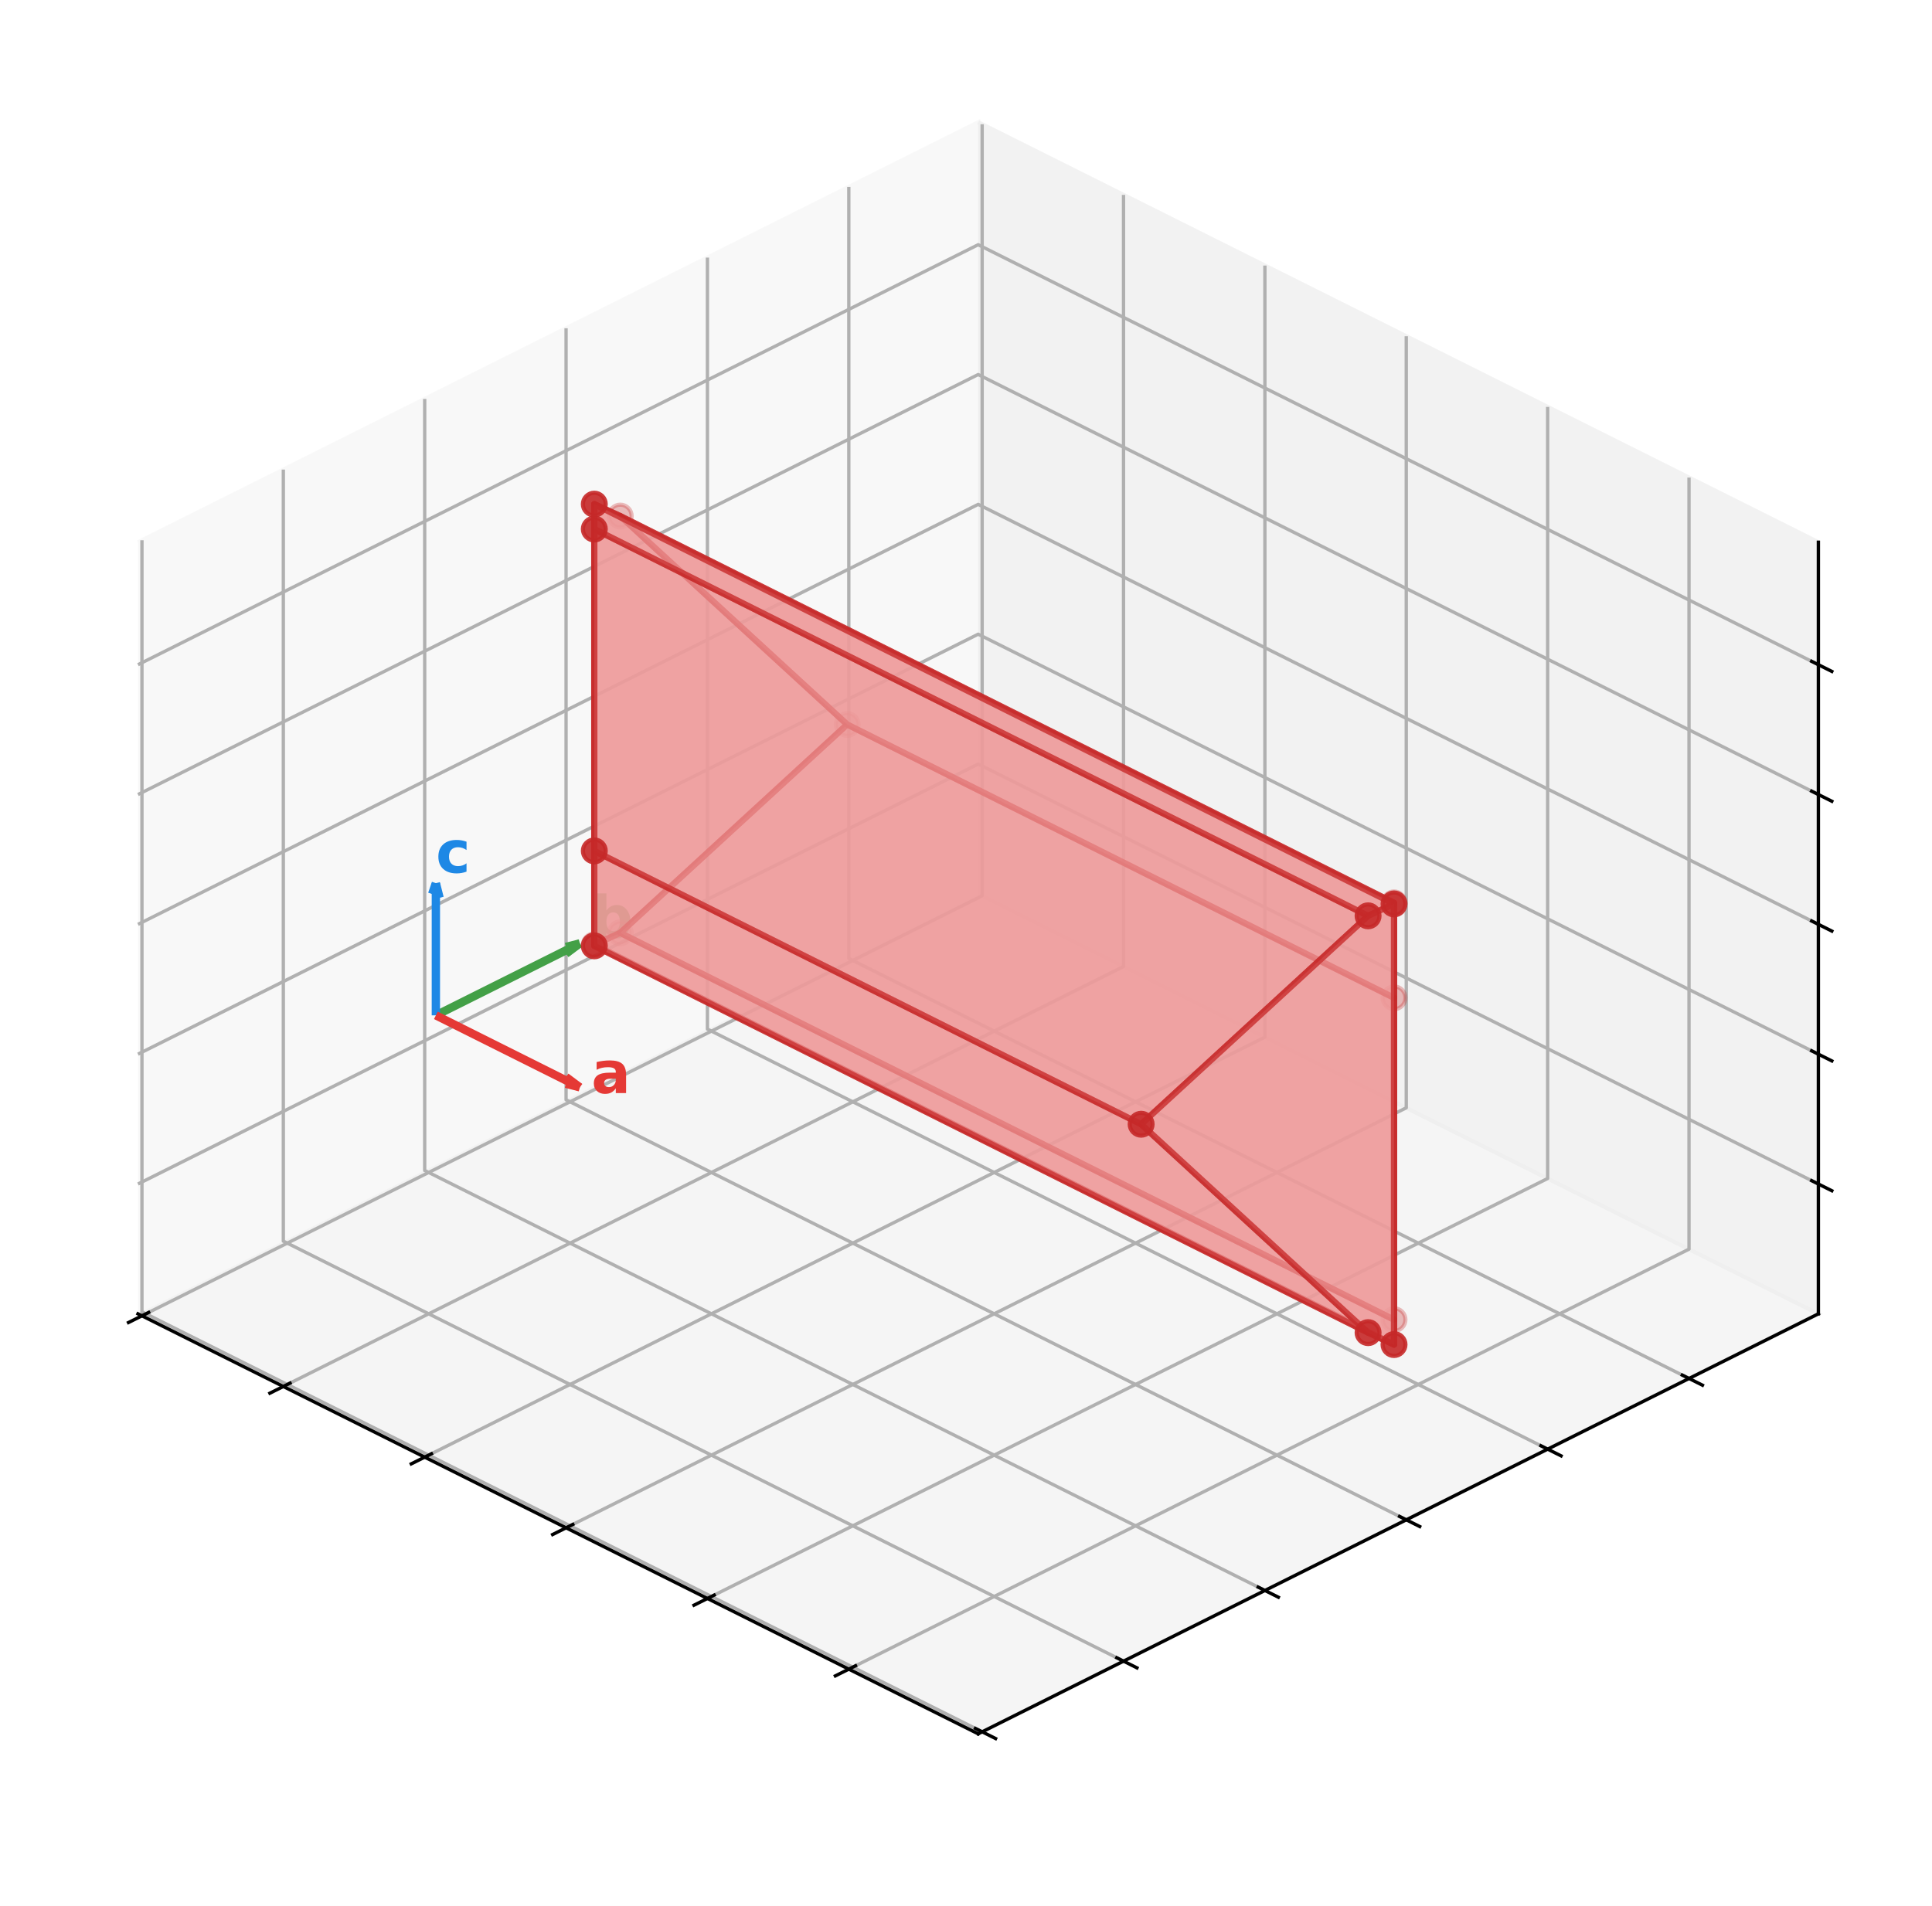
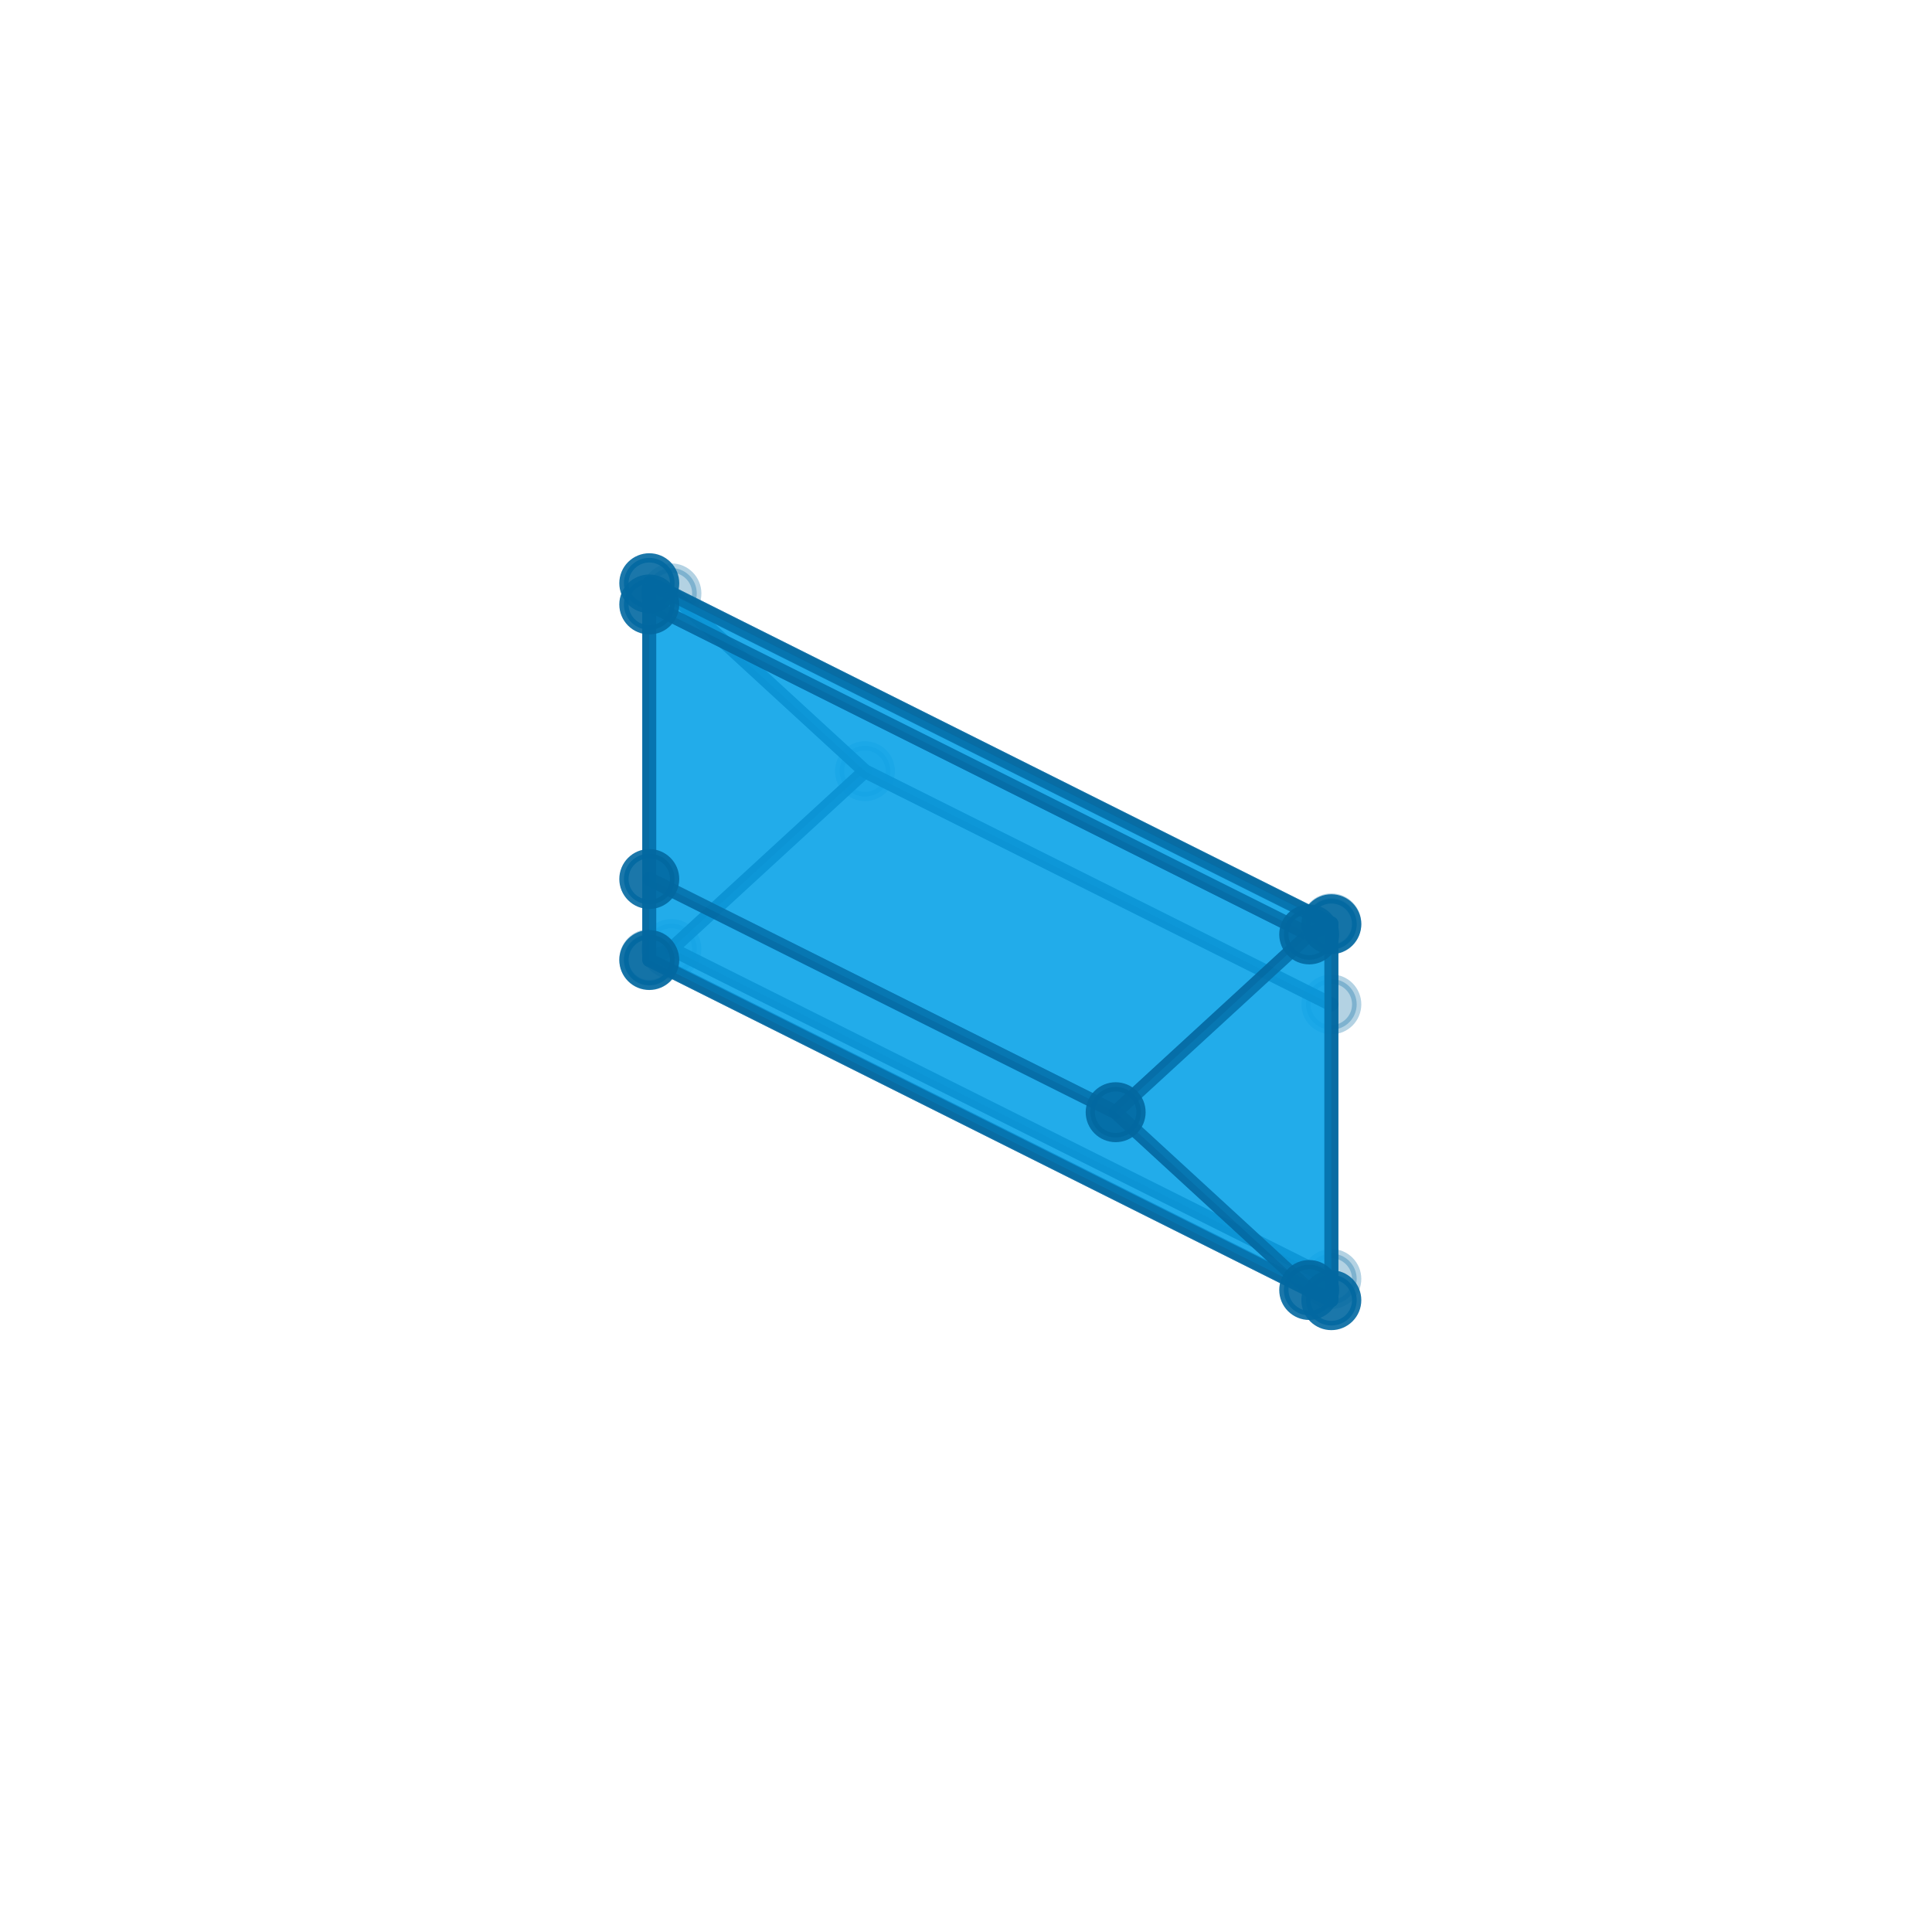
- <svg xmlns="http://www.w3.org/2000/svg" xmlns:xlink="http://www.w3.org/1999/xlink" width="464.059pt" height="457.92pt" viewBox="0 0 464.059 457.92" version="1.1">
+ <svg xmlns="http://www.w3.org/2000/svg" xmlns:xlink="http://www.w3.org/1999/xlink" width="208.8pt" height="208.8pt" viewBox="0 0 208.8 208.8" version="1.1">
  <defs>
    <style type="text/css">*{stroke-linejoin: round; stroke-linecap: butt}</style>
  </defs>
  <g id="figure_1">
    <g id="patch_1">
-       <path d="M 0 457.92  L 464.059 457.92  L 464.059 0  L 0 0  z " style="fill: #ffffff" />
+       <path d="M 0 208.8  L 208.8 208.8  L 208.8 0  L 0 0  z " style="fill: #ffffff" />
    </g>
    <g id="patch_2">
-       <path d="M 7.2 450.72  L 450.72 450.72  L 450.72 7.2  L 7.2 7.2  z " style="fill: #ffffff" />
-     </g>
-     <g id="pane3d_1">
-       <g id="patch_3">
-         <path d="M 33.141 315.655  L 234.954 214.749  L 234.954 29.372  L 33.141 130.278  " style="fill: #f2f2f2; opacity: 0.5; stroke: #f2f2f2; stroke-linejoin: miter" />
-       </g>
-     </g>
-     <g id="pane3d_2">
-       <g id="patch_4">
-         <path d="M 234.954 214.749  L 436.766 315.655  L 436.766 130.278  L 234.954 29.372  " style="fill: #e6e6e6; opacity: 0.5; stroke: #e6e6e6; stroke-linejoin: miter" />
-       </g>
-     </g>
-     <g id="pane3d_3">
-       <g id="patch_5">
-         <path d="M 33.141 315.655  L 234.954 416.561  L 436.766 315.655  L 234.954 214.749  " style="fill: #ececec; opacity: 0.5; stroke: #ececec; stroke-linejoin: miter" />
-       </g>
-     </g>
-     <g id="grid3d_1">
-       <g id="Line3DCollection_1">
-         <path d="M 34.096 316.132  L 235.908 215.226  L 235.908 29.85  " style="fill: none; stroke: #b0b0b0; stroke-width: 0.8" />
-         <path d="M 68.054 333.111  L 269.866 232.205  L 269.866 46.828  " style="fill: none; stroke: #b0b0b0; stroke-width: 0.8" />
-         <path d="M 102.011 350.089  L 303.823 249.183  L 303.823 63.807  " style="fill: none; stroke: #b0b0b0; stroke-width: 0.8" />
-         <path d="M 135.968 367.068  L 337.78 266.162  L 337.78 80.786  " style="fill: none; stroke: #b0b0b0; stroke-width: 0.8" />
-         <path d="M 169.926 384.047  L 371.738 283.141  L 371.738 97.765  " style="fill: none; stroke: #b0b0b0; stroke-width: 0.8" />
-         <path d="M 203.883 401.026  L 405.695 300.119  L 405.695 114.743  " style="fill: none; stroke: #b0b0b0; stroke-width: 0.8" />
-       </g>
-     </g>
-     <g id="grid3d_2">
-       <g id="Line3DCollection_2">
-         <path d="M 34.096 129.801  L 34.096 315.177  L 235.908 416.083  " style="fill: none; stroke: #b0b0b0; stroke-width: 0.8" />
-         <path d="M 68.054 112.822  L 68.054 298.199  L 269.866 399.105  " style="fill: none; stroke: #b0b0b0; stroke-width: 0.8" />
-         <path d="M 102.011 95.844  L 102.011 281.22  L 303.823 382.126  " style="fill: none; stroke: #b0b0b0; stroke-width: 0.8" />
-         <path d="M 135.968 78.865  L 135.968 264.241  L 337.78 365.147  " style="fill: none; stroke: #b0b0b0; stroke-width: 0.8" />
-         <path d="M 169.926 61.886  L 169.926 247.262  L 371.738 348.168  " style="fill: none; stroke: #b0b0b0; stroke-width: 0.8" />
-         <path d="M 203.883 44.907  L 203.883 230.284  L 405.695 331.19  " style="fill: none; stroke: #b0b0b0; stroke-width: 0.8" />
-       </g>
-     </g>
-     <g id="grid3d_3">
-       <g id="Line3DCollection_3">
-         <path d="M 436.766 284.468  L 234.954 183.562  L 33.141 284.468  " style="fill: none; stroke: #b0b0b0; stroke-width: 0.8" />
-         <path d="M 436.766 253.276  L 234.954 152.37  L 33.141 253.276  " style="fill: none; stroke: #b0b0b0; stroke-width: 0.8" />
-         <path d="M 436.766 222.084  L 234.954 121.178  L 33.141 222.084  " style="fill: none; stroke: #b0b0b0; stroke-width: 0.8" />
-         <path d="M 436.766 190.892  L 234.954 89.986  L 33.141 190.892  " style="fill: none; stroke: #b0b0b0; stroke-width: 0.8" />
-         <path d="M 436.766 159.7  L 234.954 58.794  L 33.141 159.7  " style="fill: none; stroke: #b0b0b0; stroke-width: 0.8" />
-       </g>
-     </g>
-     <g id="axis3d_1">
-       <g id="line2d_1">
-         <path d="M 33.141 315.655  L 234.954 416.561  " style="fill: none; stroke: #000000; stroke-width: 0.8; stroke-linecap: square" />
-       </g>
-       <g id="xtick_1">
-         <g id="line2d_2">
-           <path d="M 35.711 315.325  L 30.867 317.746  " style="fill: none; stroke: #000000; stroke-width: 0.8; stroke-linecap: square" />
-         </g>
-       </g>
-       <g id="xtick_2">
-         <g id="line2d_3">
-           <path d="M 69.668 332.303  L 64.825 334.725  " style="fill: none; stroke: #000000; stroke-width: 0.8; stroke-linecap: square" />
-         </g>
-       </g>
-       <g id="xtick_3">
-         <g id="line2d_4">
-           <path d="M 103.625 349.282  L 98.782 351.704  " style="fill: none; stroke: #000000; stroke-width: 0.8; stroke-linecap: square" />
-         </g>
-       </g>
-       <g id="xtick_4">
-         <g id="line2d_5">
-           <path d="M 137.583 366.261  L 132.739 368.683  " style="fill: none; stroke: #000000; stroke-width: 0.8; stroke-linecap: square" />
-         </g>
-       </g>
-       <g id="xtick_5">
-         <g id="line2d_6">
-           <path d="M 171.54 383.24  L 166.697 385.661  " style="fill: none; stroke: #000000; stroke-width: 0.8; stroke-linecap: square" />
-         </g>
-       </g>
-       <g id="xtick_6">
-         <g id="line2d_7">
-           <path d="M 205.498 400.218  L 200.654 402.64  " style="fill: none; stroke: #000000; stroke-width: 0.8; stroke-linecap: square" />
-         </g>
-       </g>
-     </g>
-     <g id="axis3d_2">
-       <g id="line2d_8">
-         <path d="M 436.766 315.655  L 234.954 416.561  " style="fill: none; stroke: #000000; stroke-width: 0.8; stroke-linecap: square" />
-       </g>
-       <g id="xtick_7">
-         <g id="line2d_9">
-           <path d="M 234.294 415.276  L 239.137 417.698  " style="fill: none; stroke: #000000; stroke-width: 0.8; stroke-linecap: square" />
-         </g>
-       </g>
-       <g id="xtick_8">
-         <g id="line2d_10">
-           <path d="M 268.251 398.297  L 273.095 400.719  " style="fill: none; stroke: #000000; stroke-width: 0.8; stroke-linecap: square" />
-         </g>
-       </g>
-       <g id="xtick_9">
-         <g id="line2d_11">
-           <path d="M 302.209 381.319  L 307.052 383.74  " style="fill: none; stroke: #000000; stroke-width: 0.8; stroke-linecap: square" />
-         </g>
-       </g>
-       <g id="xtick_10">
-         <g id="line2d_12">
-           <path d="M 336.166 364.34  L 341.009 366.762  " style="fill: none; stroke: #000000; stroke-width: 0.8; stroke-linecap: square" />
-         </g>
-       </g>
-       <g id="xtick_11">
-         <g id="line2d_13">
-           <path d="M 370.123 347.361  L 374.967 349.783  " style="fill: none; stroke: #000000; stroke-width: 0.8; stroke-linecap: square" />
-         </g>
-       </g>
-       <g id="xtick_12">
-         <g id="line2d_14">
-           <path d="M 404.081 330.382  L 408.924 332.804  " style="fill: none; stroke: #000000; stroke-width: 0.8; stroke-linecap: square" />
-         </g>
-       </g>
-     </g>
-     <g id="axis3d_3">
-       <g id="line2d_15">
-         <path d="M 436.766 315.655  L 436.766 130.278  " style="fill: none; stroke: #000000; stroke-width: 0.8; stroke-linecap: square" />
-       </g>
-       <g id="xtick_13">
-         <g id="line2d_16">
-           <path d="M 435.151 283.661  L 439.995 286.083  " style="fill: none; stroke: #000000; stroke-width: 0.8; stroke-linecap: square" />
-         </g>
-       </g>
-       <g id="xtick_14">
-         <g id="line2d_17">
-           <path d="M 435.151 252.469  L 439.995 254.891  " style="fill: none; stroke: #000000; stroke-width: 0.8; stroke-linecap: square" />
-         </g>
-       </g>
-       <g id="xtick_15">
-         <g id="line2d_18">
-           <path d="M 435.151 221.277  L 439.995 223.699  " style="fill: none; stroke: #000000; stroke-width: 0.8; stroke-linecap: square" />
-         </g>
-       </g>
-       <g id="xtick_16">
-         <g id="line2d_19">
-           <path d="M 435.151 190.085  L 439.995 192.507  " style="fill: none; stroke: #000000; stroke-width: 0.8; stroke-linecap: square" />
-         </g>
-       </g>
-       <g id="xtick_17">
-         <g id="line2d_20">
-           <path d="M 435.151 158.893  L 439.995 161.315  " style="fill: none; stroke: #000000; stroke-width: 0.8; stroke-linecap: square" />
-         </g>
-       </g>
+       <path d="M 7.2 201.6  L 201.6 201.6  L 201.6 7.2  L 7.2 7.2  z " style="fill: #ffffff" />
    </g>
    <g id="axes_1">
-       <g id="Line3DCollection_4">
-         <path d="M 139.27 226.658  L 104.693 243.946  " clip-path="url(#pf27a71e984)" style="fill: none; stroke: #43a047; stroke-width: 2" />
-         <path d="M 139.27 226.658  L 135.93 229.15  " clip-path="url(#pf27a71e984)" style="fill: none; stroke: #43a047; stroke-width: 2" />
-         <path d="M 139.27 226.658  L 135.93 227.506  " clip-path="url(#pf27a71e984)" style="fill: none; stroke: #43a047; stroke-width: 2" />
-       </g>
-       <g id="text_1">
-         <g style="fill: #e53935" transform="translate(142.0358 262.6177) scale(0.14 -0.14)">
-           <defs>
-             <path id="DejaVuSans-Bold-61" d="M 2106 1575  Q 1756 1575 1579 1456  Q 1403 1338 1403 1106  Q 1403 894 1545 773  Q 1688 653 1941 653  Q 2256 653 2472 879  Q 2688 1106 2688 1447  L 2688 1575  L 2106 1575  z M 3816 1997  L 3816 0  L 2688 0  L 2688 519  Q 2463 200 2181 54  Q 1900 -91 1497 -91  Q 953 -91 614 226  Q 275 544 275 1050  Q 275 1666 698 1953  Q 1122 2241 2028 2241  L 2688 2241  L 2688 2328  Q 2688 2594 2478 2717  Q 2269 2841 1825 2841  Q 1466 2841 1156 2769  Q 847 2697 581 2553  L 581 3406  Q 941 3494 1303 3539  Q 1666 3584 2028 3584  Q 2975 3584 3395 3211  Q 3816 2838 3816 1997  z " transform="scale(0.015625)" />
-           </defs>
-           <use xlink:href="#DejaVuSans-Bold-61" />
-         </g>
-       </g>
-       <g id="text_2">
-         <g style="fill: #43a047" transform="translate(142.0358 225.2749) scale(0.14 -0.14)">
-           <defs>
-             <path id="DejaVuSans-Bold-62" d="M 2400 722  Q 2759 722 2948 984  Q 3138 1247 3138 1747  Q 3138 2247 2948 2509  Q 2759 2772 2400 2772  Q 2041 2772 1848 2508  Q 1656 2244 1656 1747  Q 1656 1250 1848 986  Q 2041 722 2400 722  z M 1656 2988  Q 1888 3294 2169 3439  Q 2450 3584 2816 3584  Q 3463 3584 3878 3070  Q 4294 2556 4294 1747  Q 4294 938 3878 423  Q 3463 -91 2816 -91  Q 2450 -91 2169 54  Q 1888 200 1656 506  L 1656 0  L 538 0  L 538 4863  L 1656 4863  L 1656 2988  z " transform="scale(0.015625)" />
-           </defs>
-           <use xlink:href="#DejaVuSans-Bold-62" />
-         </g>
-       </g>
-       <g id="text_3">
-         <g style="fill: #1e88e5" transform="translate(104.6931 209.6448) scale(0.14 -0.14)">
-           <defs>
-             <path id="DejaVuSans-Bold-63" d="M 3366 3391  L 3366 2478  Q 3138 2634 2908 2709  Q 2678 2784 2431 2784  Q 1963 2784 1702 2511  Q 1441 2238 1441 1747  Q 1441 1256 1702 982  Q 1963 709 2431 709  Q 2694 709 2930 787  Q 3166 866 3366 1019  L 3366 103  Q 3103 6 2833 -42  Q 2563 -91 2291 -91  Q 1344 -91 809 395  Q 275 881 275 1747  Q 275 2613 809 3098  Q 1344 3584 2291 3584  Q 2566 3584 2833 3536  Q 3100 3488 3366 3391  z " transform="scale(0.015625)" />
-           </defs>
-           <use xlink:href="#DejaVuSans-Bold-63" />
-         </g>
-       </g>
-       <g id="Line3DCollection_5">
-         <path d="M 104.693 212.186  L 104.693 243.946  " clip-path="url(#pf27a71e984)" style="fill: none; stroke: #1e88e5; stroke-width: 2" />
-         <path d="M 104.693 212.186  L 103.798 214.806  " clip-path="url(#pf27a71e984)" style="fill: none; stroke: #1e88e5; stroke-width: 2" />
-         <path d="M 104.693 212.186  L 105.588 215.701  " clip-path="url(#pf27a71e984)" style="fill: none; stroke: #1e88e5; stroke-width: 2" />
-       </g>
-       <g id="Line3DCollection_6">
-         <path d="M 139.27 261.235  L 104.693 243.946  " clip-path="url(#pf27a71e984)" style="fill: none; stroke: #e53935; stroke-width: 2" />
-         <path d="M 139.27 261.235  L 135.93 260.387  " clip-path="url(#pf27a71e984)" style="fill: none; stroke: #e53935; stroke-width: 2" />
-         <path d="M 139.27 261.235  L 135.93 258.743  " clip-path="url(#pf27a71e984)" style="fill: none; stroke: #e53935; stroke-width: 2" />
-       </g>
      <g id="Path3DCollection_1">
        <defs>
-           <path id="C0_0_36739a8b5c" d="M 0 2.739  C 0.726 2.739 1.423 2.45 1.936 1.936  C 2.45 1.423 2.739 0.726 2.739 -0  C 2.739 -0.726 2.45 -1.423 1.936 -1.936  C 1.423 -2.45 0.726 -2.739 0 -2.739  C -0.726 -2.739 -1.423 -2.45 -1.936 -1.936  C -2.45 -1.423 -2.739 -0.726 -2.739 0  C -2.739 0.726 -2.45 1.423 -1.936 1.936  C -1.423 2.45 -0.726 2.739 0 2.739  z " />
+           <path id="C0_0_2e58756740" d="M 0 2.739  C 0.726 2.739 1.423 2.45 1.936 1.936  C 2.45 1.423 2.739 0.726 2.739 -0  C 2.739 -0.726 2.45 -1.423 1.936 -1.936  C 1.423 -2.45 0.726 -2.739 0 -2.739  C -0.726 -2.739 -1.423 -2.45 -1.936 -1.936  C -2.45 -1.423 -2.739 -0.726 -2.739 0  C -2.739 0.726 -2.45 1.423 -1.936 1.936  C -1.423 2.45 -0.726 2.739 0 2.739  z " />
        </defs>
-         <g clip-path="url(#pf27a71e984)">
-           <use xlink:href="#C0_0_36739a8b5c" x="142.749" y="226.996" style="fill: #c62828; fill-opacity: 0.3; stroke: #c62828; stroke-opacity: 0.3" />
+         <g clip-path="url(#pb1d47f35f8)">
+           <use xlink:href="#C0_0_2e58756740" x="70.17" y="103.658" style="fill: #0369a1; fill-opacity: 0.3; stroke: #0369a1; stroke-opacity: 0.3" />
        </g>
-         <g clip-path="url(#pf27a71e984)">
-           <use xlink:href="#C0_0_36739a8b5c" x="148.984" y="224.132" style="fill: #c62828; fill-opacity: 0.3; stroke: #c62828; stroke-opacity: 0.3" />
+         <g clip-path="url(#pb1d47f35f8)">
+           <use xlink:href="#C0_0_2e58756740" x="72.563" y="102.559" style="fill: #0369a1; fill-opacity: 0.3; stroke: #0369a1; stroke-opacity: 0.3" />
        </g>
-         <g clip-path="url(#pf27a71e984)">
-           <use xlink:href="#C0_0_36739a8b5c" x="203.494" y="174.061" style="fill: #c62828; fill-opacity: 0.3; stroke: #c62828; stroke-opacity: 0.3" />
+         <g clip-path="url(#pb1d47f35f8)">
+           <use xlink:href="#C0_0_2e58756740" x="93.48" y="83.345" style="fill: #0369a1; fill-opacity: 0.3; stroke: #0369a1; stroke-opacity: 0.3" />
        </g>
-         <g clip-path="url(#pf27a71e984)">
-           <use xlink:href="#C0_0_36739a8b5c" x="148.984" y="123.99" style="fill: #c62828; fill-opacity: 0.3; stroke: #c62828; stroke-opacity: 0.3" />
+         <g clip-path="url(#pb1d47f35f8)">
+           <use xlink:href="#C0_0_2e58756740" x="72.563" y="64.13" style="fill: #0369a1; fill-opacity: 0.3; stroke: #0369a1; stroke-opacity: 0.3" />
        </g>
-         <g clip-path="url(#pf27a71e984)">
-           <use xlink:href="#C0_0_36739a8b5c" x="334.841" y="239.735" style="fill: #c62828; fill-opacity: 0.3; stroke: #c62828; stroke-opacity: 0.3" />
+         <g clip-path="url(#pb1d47f35f8)">
+           <use xlink:href="#C0_0_2e58756740" x="143.884" y="108.546" style="fill: #0369a1; fill-opacity: 0.3; stroke: #0369a1; stroke-opacity: 0.3" />
        </g>
-         <g clip-path="url(#pf27a71e984)">
-           <use xlink:href="#C0_0_36739a8b5c" x="334.841" y="317.061" style="fill: #c62828; fill-opacity: 0.3; stroke: #c62828; stroke-opacity: 0.3" />
+         <g clip-path="url(#pb1d47f35f8)">
+           <use xlink:href="#C0_0_2e58756740" x="143.884" y="138.22" style="fill: #0369a1; fill-opacity: 0.3; stroke: #0369a1; stroke-opacity: 0.3" />
        </g>
-         <g clip-path="url(#pf27a71e984)">
-           <use xlink:href="#C0_0_36739a8b5c" x="334.841" y="216.919" style="fill: #c62828; fill-opacity: 0.3; stroke: #c62828; stroke-opacity: 0.3" />
+         <g clip-path="url(#pb1d47f35f8)">
+           <use xlink:href="#C0_0_2e58756740" x="143.884" y="99.791" style="fill: #0369a1; fill-opacity: 0.3; stroke: #0369a1; stroke-opacity: 0.3" />
        </g>
      </g>
      <g id="Poly3DCollection_1">
-         <path d="M 203.494 174.061  L 148.984 224.132  L 142.749 226.996  L 142.749 121.127  L 148.984 123.99  z " clip-path="url(#pf27a71e984)" style="fill: #ef9a9a; fill-opacity: 0.7; stroke: #c62828; stroke-opacity: 0.7; stroke-width: 1.5" />
-         <path d="M 142.749 127.107  L 142.749 121.127  L 142.749 226.996  L 142.749 227.249  L 142.749 204.434  z " clip-path="url(#pf27a71e984)" style="fill: #ef9a9a; fill-opacity: 0.7; stroke: #c62828; stroke-opacity: 0.7; stroke-width: 1.5" />
-         <path d="M 148.984 224.132  L 334.841 317.061  L 334.841 323.042  L 142.749 226.996  z " clip-path="url(#pf27a71e984)" style="fill: #ef9a9a; fill-opacity: 0.7; stroke: #c62828; stroke-opacity: 0.7; stroke-width: 1.5" />
-         <path d="M 203.494 174.061  L 334.841 239.735  L 334.841 317.061  L 148.984 224.132  z " clip-path="url(#pf27a71e984)" style="fill: #ef9a9a; fill-opacity: 0.7; stroke: #c62828; stroke-opacity: 0.7; stroke-width: 1.5" />
-         <path d="M 142.749 226.996  L 334.841 323.042  L 328.607 320.178  L 142.749 227.249  z " clip-path="url(#pf27a71e984)" style="fill: #ef9a9a; fill-opacity: 0.7; stroke: #c62828; stroke-opacity: 0.7; stroke-width: 1.5" />
-         <path d="M 148.984 123.99  L 334.841 216.919  L 334.841 239.735  L 203.494 174.061  z " clip-path="url(#pf27a71e984)" style="fill: #ef9a9a; fill-opacity: 0.7; stroke: #c62828; stroke-opacity: 0.7; stroke-width: 1.5" />
-         <path d="M 142.749 227.249  L 328.607 320.178  L 274.097 270.107  L 142.749 204.434  z " clip-path="url(#pf27a71e984)" style="fill: #ef9a9a; fill-opacity: 0.7; stroke: #c62828; stroke-opacity: 0.7; stroke-width: 1.5" />
-         <path d="M 142.749 121.127  L 334.841 217.173  L 334.841 216.919  L 148.984 123.99  z " clip-path="url(#pf27a71e984)" style="fill: #ef9a9a; fill-opacity: 0.7; stroke: #c62828; stroke-opacity: 0.7; stroke-width: 1.5" />
-         <path d="M 142.749 204.434  L 274.097 270.107  L 328.607 220.036  L 142.749 127.107  z " clip-path="url(#pf27a71e984)" style="fill: #ef9a9a; fill-opacity: 0.7; stroke: #c62828; stroke-opacity: 0.7; stroke-width: 1.5" />
-         <path d="M 142.749 127.107  L 328.607 220.036  L 334.841 217.173  L 142.749 121.127  z " clip-path="url(#pf27a71e984)" style="fill: #ef9a9a; fill-opacity: 0.7; stroke: #c62828; stroke-opacity: 0.7; stroke-width: 1.5" />
-         <path d="M 334.841 216.919  L 334.841 217.173  L 334.841 323.042  L 334.841 317.061  L 334.841 239.735  z " clip-path="url(#pf27a71e984)" style="fill: #ef9a9a; fill-opacity: 0.7; stroke: #c62828; stroke-opacity: 0.7; stroke-width: 1.5" />
-         <path d="M 274.097 270.107  L 328.607 320.178  L 334.841 323.042  L 334.841 217.173  L 328.607 220.036  z " clip-path="url(#pf27a71e984)" style="fill: #ef9a9a; fill-opacity: 0.7; stroke: #c62828; stroke-opacity: 0.7; stroke-width: 1.5" />
+         <path d="M 93.48 83.345  L 72.563 102.559  L 70.17 103.658  L 70.17 63.031  L 72.563 64.13  z " clip-path="url(#pb1d47f35f8)" style="fill: #0ea5e9; fill-opacity: 0.7; stroke: #0369a1; stroke-opacity: 0.7; stroke-width: 1.5" />
+         <path d="M 70.17 65.326  L 70.17 63.031  L 70.17 103.658  L 70.17 103.755  L 70.17 95  z " clip-path="url(#pb1d47f35f8)" style="fill: #0ea5e9; fill-opacity: 0.7; stroke: #0369a1; stroke-opacity: 0.7; stroke-width: 1.5" />
+         <path d="M 72.563 102.559  L 143.884 138.22  L 143.884 140.515  L 70.17 103.658  z " clip-path="url(#pb1d47f35f8)" style="fill: #0ea5e9; fill-opacity: 0.7; stroke: #0369a1; stroke-opacity: 0.7; stroke-width: 1.5" />
+         <path d="M 93.48 83.345  L 143.884 108.546  L 143.884 138.22  L 72.563 102.559  z " clip-path="url(#pb1d47f35f8)" style="fill: #0ea5e9; fill-opacity: 0.7; stroke: #0369a1; stroke-opacity: 0.7; stroke-width: 1.5" />
+         <path d="M 70.17 103.658  L 143.884 140.515  L 141.492 139.416  L 70.17 103.755  z " clip-path="url(#pb1d47f35f8)" style="fill: #0ea5e9; fill-opacity: 0.7; stroke: #0369a1; stroke-opacity: 0.7; stroke-width: 1.5" />
+         <path d="M 72.563 64.13  L 143.884 99.791  L 143.884 108.546  L 93.48 83.345  z " clip-path="url(#pb1d47f35f8)" style="fill: #0ea5e9; fill-opacity: 0.7; stroke: #0369a1; stroke-opacity: 0.7; stroke-width: 1.5" />
+         <path d="M 70.17 103.755  L 141.492 139.416  L 120.574 120.201  L 70.17 95  z " clip-path="url(#pb1d47f35f8)" style="fill: #0ea5e9; fill-opacity: 0.7; stroke: #0369a1; stroke-opacity: 0.7; stroke-width: 1.5" />
+         <path d="M 70.17 63.031  L 143.884 99.888  L 143.884 99.791  L 72.563 64.13  z " clip-path="url(#pb1d47f35f8)" style="fill: #0ea5e9; fill-opacity: 0.7; stroke: #0369a1; stroke-opacity: 0.7; stroke-width: 1.5" />
+         <path d="M 70.17 95  L 120.574 120.201  L 141.492 100.987  L 70.17 65.326  z " clip-path="url(#pb1d47f35f8)" style="fill: #0ea5e9; fill-opacity: 0.7; stroke: #0369a1; stroke-opacity: 0.7; stroke-width: 1.5" />
+         <path d="M 70.17 65.326  L 141.492 100.987  L 143.884 99.888  L 70.17 63.031  z " clip-path="url(#pb1d47f35f8)" style="fill: #0ea5e9; fill-opacity: 0.7; stroke: #0369a1; stroke-opacity: 0.7; stroke-width: 1.5" />
+         <path d="M 143.884 99.791  L 143.884 99.888  L 143.884 140.515  L 143.884 138.22  L 143.884 108.546  z " clip-path="url(#pb1d47f35f8)" style="fill: #0ea5e9; fill-opacity: 0.7; stroke: #0369a1; stroke-opacity: 0.7; stroke-width: 1.5" />
+         <path d="M 120.574 120.201  L 141.492 139.416  L 143.884 140.515  L 143.884 99.888  L 141.492 100.987  z " clip-path="url(#pb1d47f35f8)" style="fill: #0ea5e9; fill-opacity: 0.7; stroke: #0369a1; stroke-opacity: 0.7; stroke-width: 1.5" />
      </g>
      <g id="Path3DCollection_2">
        <defs>
-           <path id="C1_0_d22badcd24" d="M 0 2.739  C 0.726 2.739 1.423 2.45 1.936 1.936  C 2.45 1.423 2.739 0.726 2.739 -0  C 2.739 -0.726 2.45 -1.423 1.936 -1.936  C 1.423 -2.45 0.726 -2.739 0 -2.739  C -0.726 -2.739 -1.423 -2.45 -1.936 -1.936  C -2.45 -1.423 -2.739 -0.726 -2.739 0  C -2.739 0.726 -2.45 1.423 -1.936 1.936  C -1.423 2.45 -0.726 2.739 0 2.739  z " />
+           <path id="C1_0_71a684f11c" d="M 0 2.739  C 0.726 2.739 1.423 2.45 1.936 1.936  C 2.45 1.423 2.739 0.726 2.739 -0  C 2.739 -0.726 2.45 -1.423 1.936 -1.936  C 1.423 -2.45 0.726 -2.739 0 -2.739  C -0.726 -2.739 -1.423 -2.45 -1.936 -1.936  C -2.45 -1.423 -2.739 -0.726 -2.739 0  C -2.739 0.726 -2.45 1.423 -1.936 1.936  C -1.423 2.45 -0.726 2.739 0 2.739  z " />
        </defs>
-         <g clip-path="url(#pf27a71e984)">
-           <use xlink:href="#C1_0_d22badcd24" x="142.749" y="227.249" style="fill: #c62828; fill-opacity: 0.9; stroke: #c62828; stroke-opacity: 0.9" />
+         <g clip-path="url(#pb1d47f35f8)">
+           <use xlink:href="#C1_0_71a684f11c" x="70.17" y="103.755" style="fill: #0369a1; fill-opacity: 0.9; stroke: #0369a1; stroke-opacity: 0.9" />
        </g>
-         <g clip-path="url(#pf27a71e984)">
-           <use xlink:href="#C1_0_d22badcd24" x="142.749" y="121.127" style="fill: #c62828; fill-opacity: 0.9; stroke: #c62828; stroke-opacity: 0.9" />
+         <g clip-path="url(#pb1d47f35f8)">
+           <use xlink:href="#C1_0_71a684f11c" x="70.17" y="63.031" style="fill: #0369a1; fill-opacity: 0.9; stroke: #0369a1; stroke-opacity: 0.9" />
        </g>
-         <g clip-path="url(#pf27a71e984)">
-           <use xlink:href="#C1_0_d22badcd24" x="142.749" y="127.107" style="fill: #c62828; fill-opacity: 0.9; stroke: #c62828; stroke-opacity: 0.9" />
+         <g clip-path="url(#pb1d47f35f8)">
+           <use xlink:href="#C1_0_71a684f11c" x="70.17" y="65.326" style="fill: #0369a1; fill-opacity: 0.9; stroke: #0369a1; stroke-opacity: 0.9" />
        </g>
-         <g clip-path="url(#pf27a71e984)">
-           <use xlink:href="#C1_0_d22badcd24" x="142.749" y="204.434" style="fill: #c62828; fill-opacity: 0.9; stroke: #c62828; stroke-opacity: 0.9" />
+         <g clip-path="url(#pb1d47f35f8)">
+           <use xlink:href="#C1_0_71a684f11c" x="70.17" y="95" style="fill: #0369a1; fill-opacity: 0.9; stroke: #0369a1; stroke-opacity: 0.9" />
        </g>
-         <g clip-path="url(#pf27a71e984)">
-           <use xlink:href="#C1_0_d22badcd24" x="334.841" y="323.042" style="fill: #c62828; fill-opacity: 0.9; stroke: #c62828; stroke-opacity: 0.9" />
+         <g clip-path="url(#pb1d47f35f8)">
+           <use xlink:href="#C1_0_71a684f11c" x="143.884" y="140.515" style="fill: #0369a1; fill-opacity: 0.9; stroke: #0369a1; stroke-opacity: 0.9" />
        </g>
-         <g clip-path="url(#pf27a71e984)">
-           <use xlink:href="#C1_0_d22badcd24" x="328.607" y="320.178" style="fill: #c62828; fill-opacity: 0.9; stroke: #c62828; stroke-opacity: 0.9" />
+         <g clip-path="url(#pb1d47f35f8)">
+           <use xlink:href="#C1_0_71a684f11c" x="141.492" y="139.416" style="fill: #0369a1; fill-opacity: 0.9; stroke: #0369a1; stroke-opacity: 0.9" />
        </g>
-         <g clip-path="url(#pf27a71e984)">
-           <use xlink:href="#C1_0_d22badcd24" x="274.097" y="270.107" style="fill: #c62828; fill-opacity: 0.9; stroke: #c62828; stroke-opacity: 0.9" />
+         <g clip-path="url(#pb1d47f35f8)">
+           <use xlink:href="#C1_0_71a684f11c" x="120.574" y="120.201" style="fill: #0369a1; fill-opacity: 0.9; stroke: #0369a1; stroke-opacity: 0.9" />
        </g>
-         <g clip-path="url(#pf27a71e984)">
-           <use xlink:href="#C1_0_d22badcd24" x="328.607" y="220.036" style="fill: #c62828; fill-opacity: 0.9; stroke: #c62828; stroke-opacity: 0.9" />
+         <g clip-path="url(#pb1d47f35f8)">
+           <use xlink:href="#C1_0_71a684f11c" x="141.492" y="100.987" style="fill: #0369a1; fill-opacity: 0.9; stroke: #0369a1; stroke-opacity: 0.9" />
        </g>
-         <g clip-path="url(#pf27a71e984)">
-           <use xlink:href="#C1_0_d22badcd24" x="334.841" y="217.173" style="fill: #c62828; fill-opacity: 0.9; stroke: #c62828; stroke-opacity: 0.9" />
+         <g clip-path="url(#pb1d47f35f8)">
+           <use xlink:href="#C1_0_71a684f11c" x="143.884" y="99.888" style="fill: #0369a1; fill-opacity: 0.9; stroke: #0369a1; stroke-opacity: 0.9" />
        </g>
      </g>
    </g>
  </g>
  <defs>
-     <clipPath id="pf27a71e984">
-       <rect x="7.2" y="7.2" width="443.52" height="443.52" />
+     <clipPath id="pb1d47f35f8">
+       <rect x="7.2" y="7.2" width="194.4" height="194.4" />
    </clipPath>
  </defs>
</svg>
